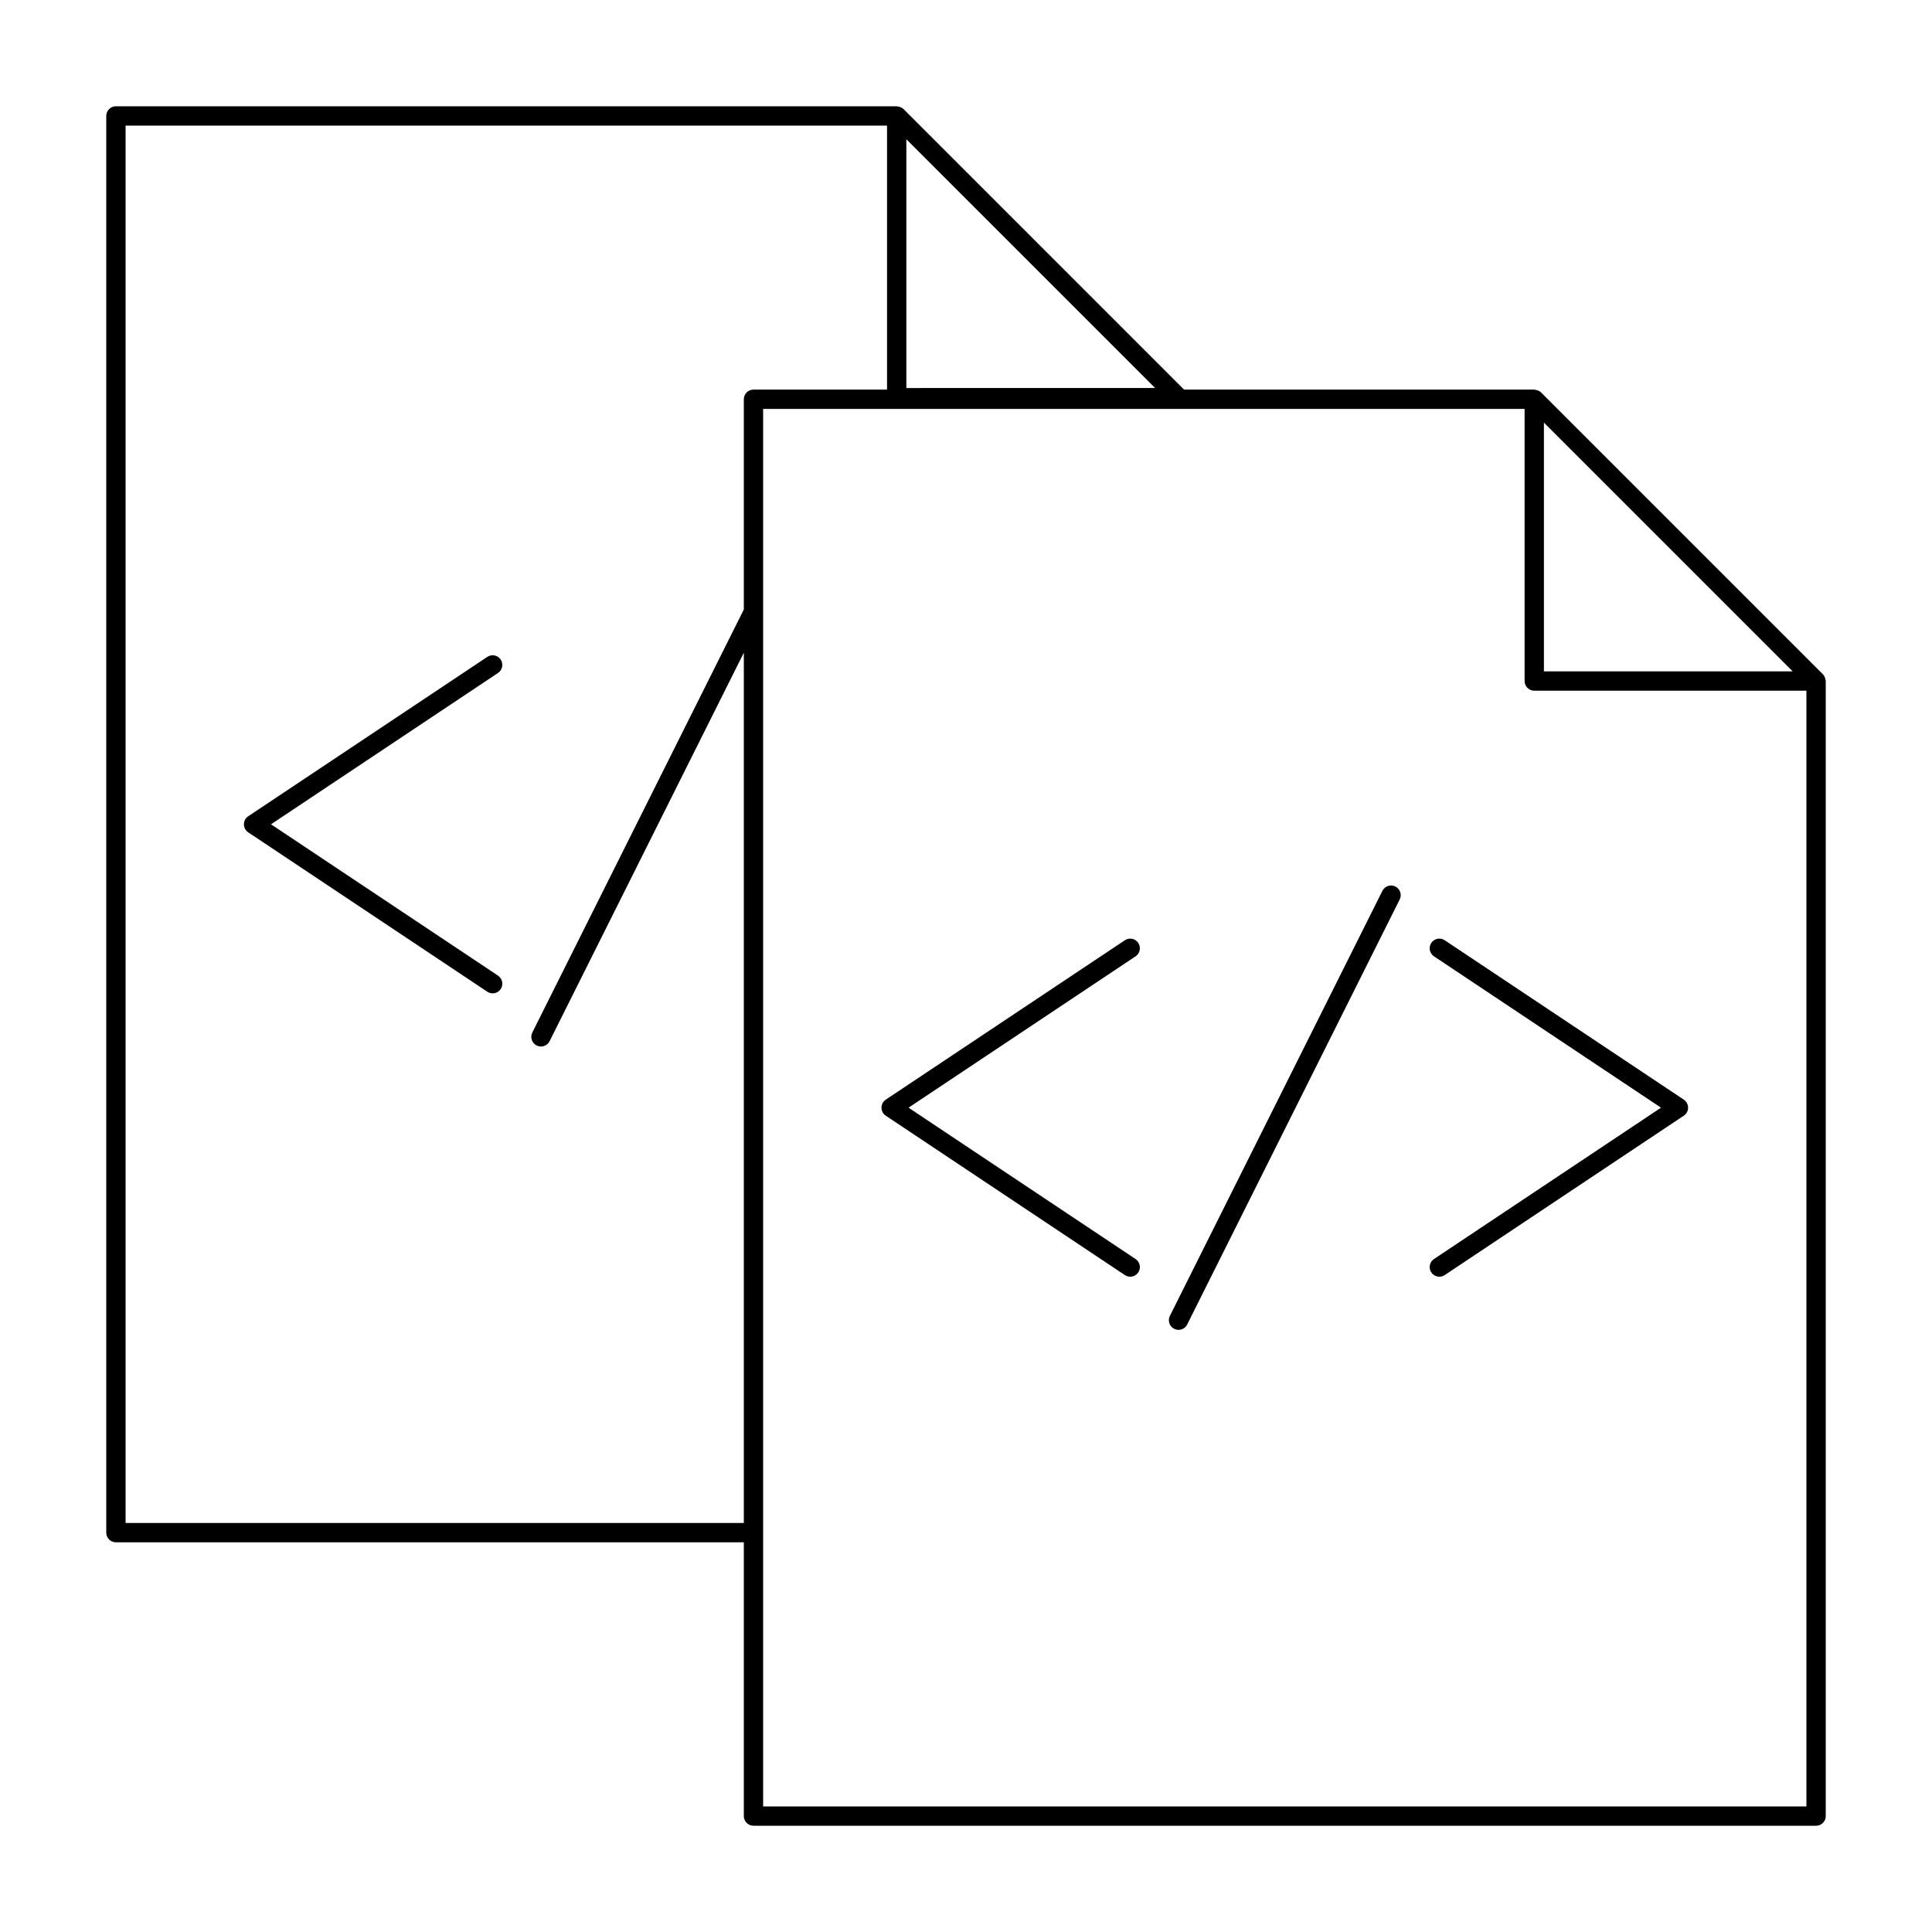
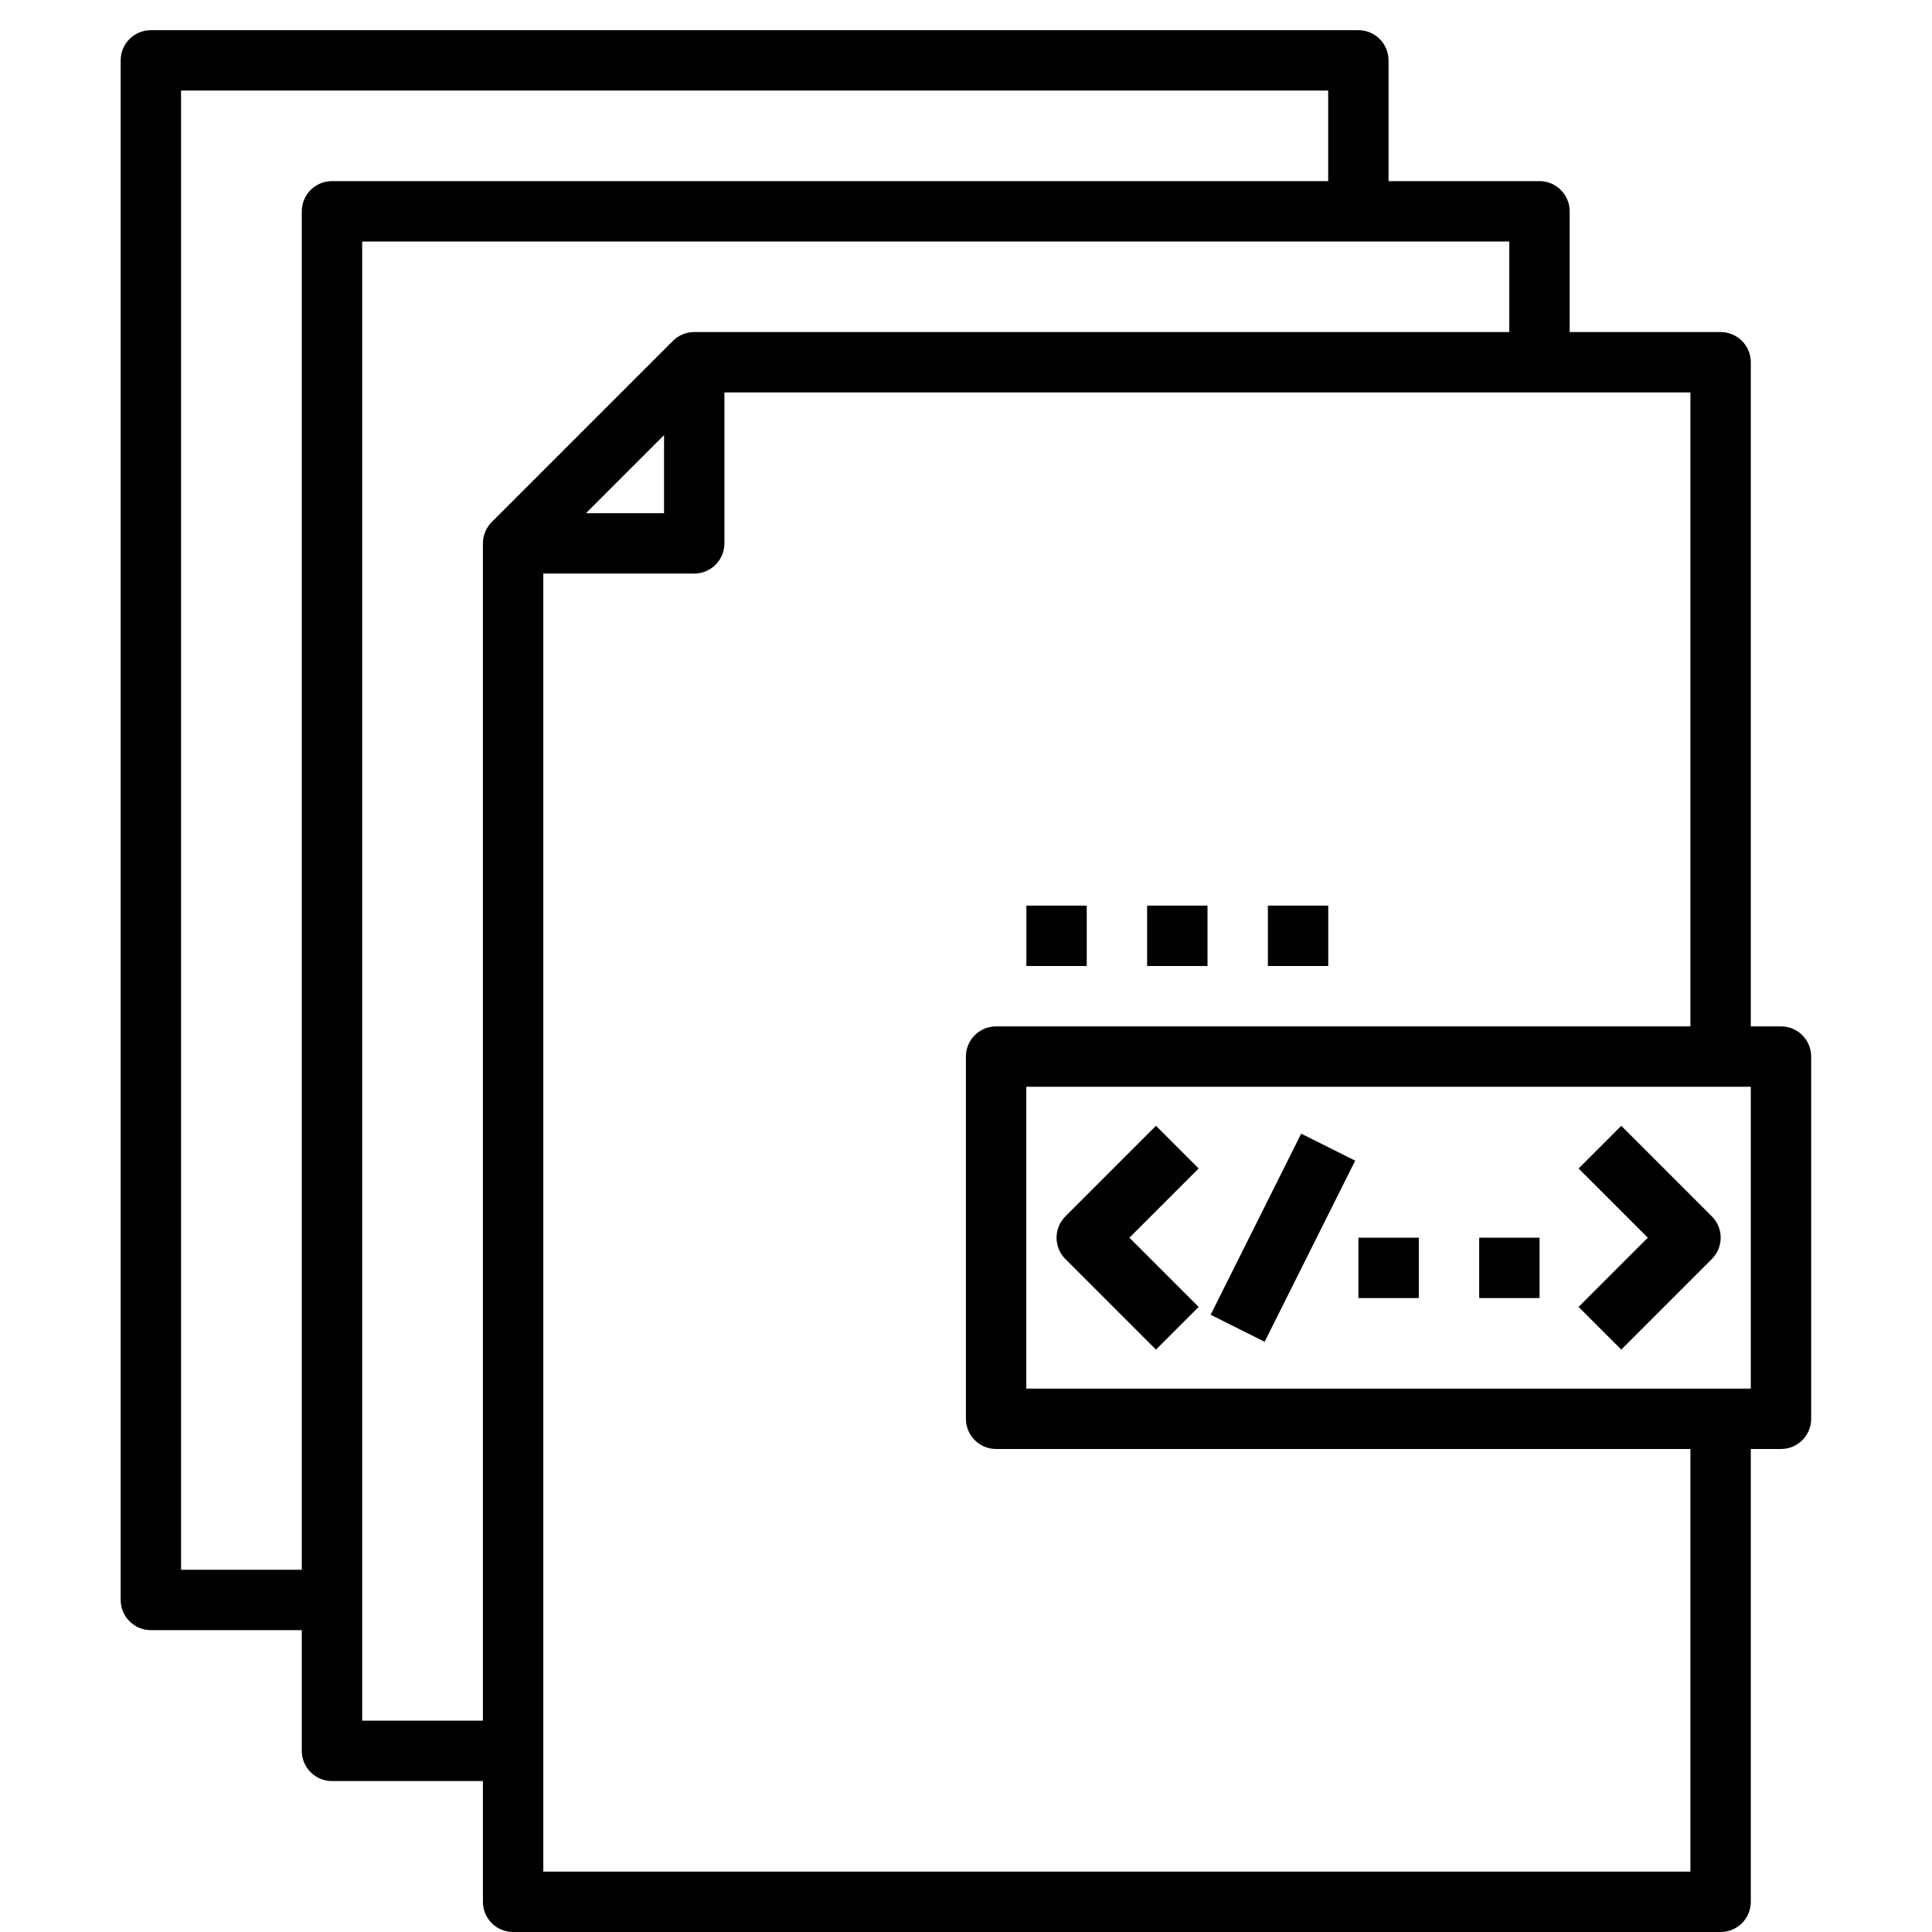
- <svg xmlns="http://www.w3.org/2000/svg" height="100px" width="100px" fill="#000000" data-name="Layer 2" viewBox="0 0 100 100" x="0px" y="0px">
-   <path d="M25.916,34.139a.5.5,0,0,0-.693-.139l-12.375,8.25a.5.5,0,0,0,0,.832l12.375,8.25a.5.5,0,1,0,.555-.832l-11.751-7.834,11.751-7.834A.5.5,0,0,0,25.916,34.139Z" />
-   <path d="M94.477,35.135a.492.492,0,0,0-.136-.247L79.779,20.326a.492.492,0,0,0-.24-.135.457.457,0,0,0-.06-.012.47.47,0,0,0-.062-.013H61.286L46.767,5.646,46.766,5.646a.504.504,0,0,0-.224-.12.455.455,0,0,0-.067-.013.474.474,0,0,0-.065-.013H6a.5.5,0,0,0-.5.5V79.33a.5.5,0,0,0,.5.5H38.5V94a.5.5,0,0,0,.5.5H94a.5.5,0,0,0,.5-.5V35.25a.47.47,0,0,0-.016-.078C94.482,35.159,94.48,35.148,94.477,35.135ZM79.913,21.874,92.789,34.75h-12.876Zm-33-1.79V7.207l12.876,12.876ZM6.5,78.83V6.5H45.913V20.166H39a.5.5,0,0,0-.5.5V31.548L27.553,53.443a.5.5,0,0,0,.895.447L38.5,33.785V78.83ZM39.5,93.5V21.166H78.913V35.25a.5.5,0,0,0,.5.5H93.5V93.5Z" />
-   <path d="M74.777,48.667a.5.5,0,0,0-.555.832l11.751,7.834-11.751,7.834a.5.5,0,1,0,.555.832l12.375-8.25a.5.5,0,0,0,0-.832Z" />
-   <path d="M58.916,48.806a.5.5,0,0,0-.693-.139l-12.375,8.25a.5.5,0,0,0,0,.832l12.375,8.25a.5.5,0,1,0,.555-.832l-11.751-7.834,11.751-7.834A.5.5,0,0,0,58.916,48.806Z" />
-   <path d="M72.224,45.886a.501.501,0,0,0-.671.224l-11,22a.5.5,0,0,0,.895.447l11-22A.5.5,0,0,0,72.224,45.886Z" />
+ <svg xmlns="http://www.w3.org/2000/svg" width="100px" height="100px" version="1.1" viewBox="0 0 1200 1200">
+   <g>
+     <path d="m1106.2 637.5h-18.75v-412.5c0-10.352-8.383-18.75-18.75-18.75h-93.75v-75c0-10.352-8.383-18.75-18.75-18.75h-93.75v-75c0-10.352-8.383-18.75-18.75-18.75h-750c-10.367 0-18.75 8.398-18.75 18.75v956.25c0 10.352 8.383 18.75 18.75 18.75h93.75v75c0 10.352 8.383 18.75 18.75 18.75h93.75v75c0 10.352 8.383 18.75 18.75 18.75h750c10.367 0 18.75-8.398 18.75-18.75v-281.25h18.75c10.367 0 18.75-8.398 18.75-18.75v-225c0-10.352-8.383-18.75-18.75-18.75zm-918.75-506.25v843.75h-75v-918.75h712.5v56.25h-618.75c-10.367 0-18.75 8.398-18.75 18.75zm37.5 937.5v-918.75h712.5v56.25h-506.25c-4.988 0-9.75 1.969-13.258 5.492l-112.5 112.5c-3.523 3.508-5.492 8.289-5.492 13.258v731.25zm187.5-798.49v48.488h-48.488zm637.5 892.24h-712.5v-806.25h93.75c10.367 0 18.75-8.398 18.75-18.75v-93.75h600v393.75h-431.25c-10.367 0-18.75 8.398-18.75 18.75v225c0 10.352 8.383 18.75 18.75 18.75h431.25zm37.5-300h-450v-187.5h450z" />
+     <path d="m717.99 838.26 26.512-26.512-42.992-42.996 42.992-42.992-26.512-26.512-56.25 56.25c-7.332 7.332-7.332 19.18 0 26.512z" />
+     <path d="m751.95 816.62 56.246-112.49 33.539 16.77-56.246 112.49z" />
+     <path d="m1007 838.26 56.25-56.25c7.332-7.332 7.332-19.18 0-26.512l-56.25-56.25-26.512 26.512 42.992 42.992-42.992 42.992z" />
+     <path d="m843.75 768.75h37.5v37.5h-37.5z" />
+     <path d="m918.75 768.75h37.5v37.5h-37.5z" />
+     <path d="m637.5 562.5h37.5v37.5h-37.5z" />
+     <path d="m712.5 562.5h37.5v37.5h-37.5z" />
+     <path d="m787.5 562.5h37.5v37.5h-37.5z" />
+   </g>
</svg>
